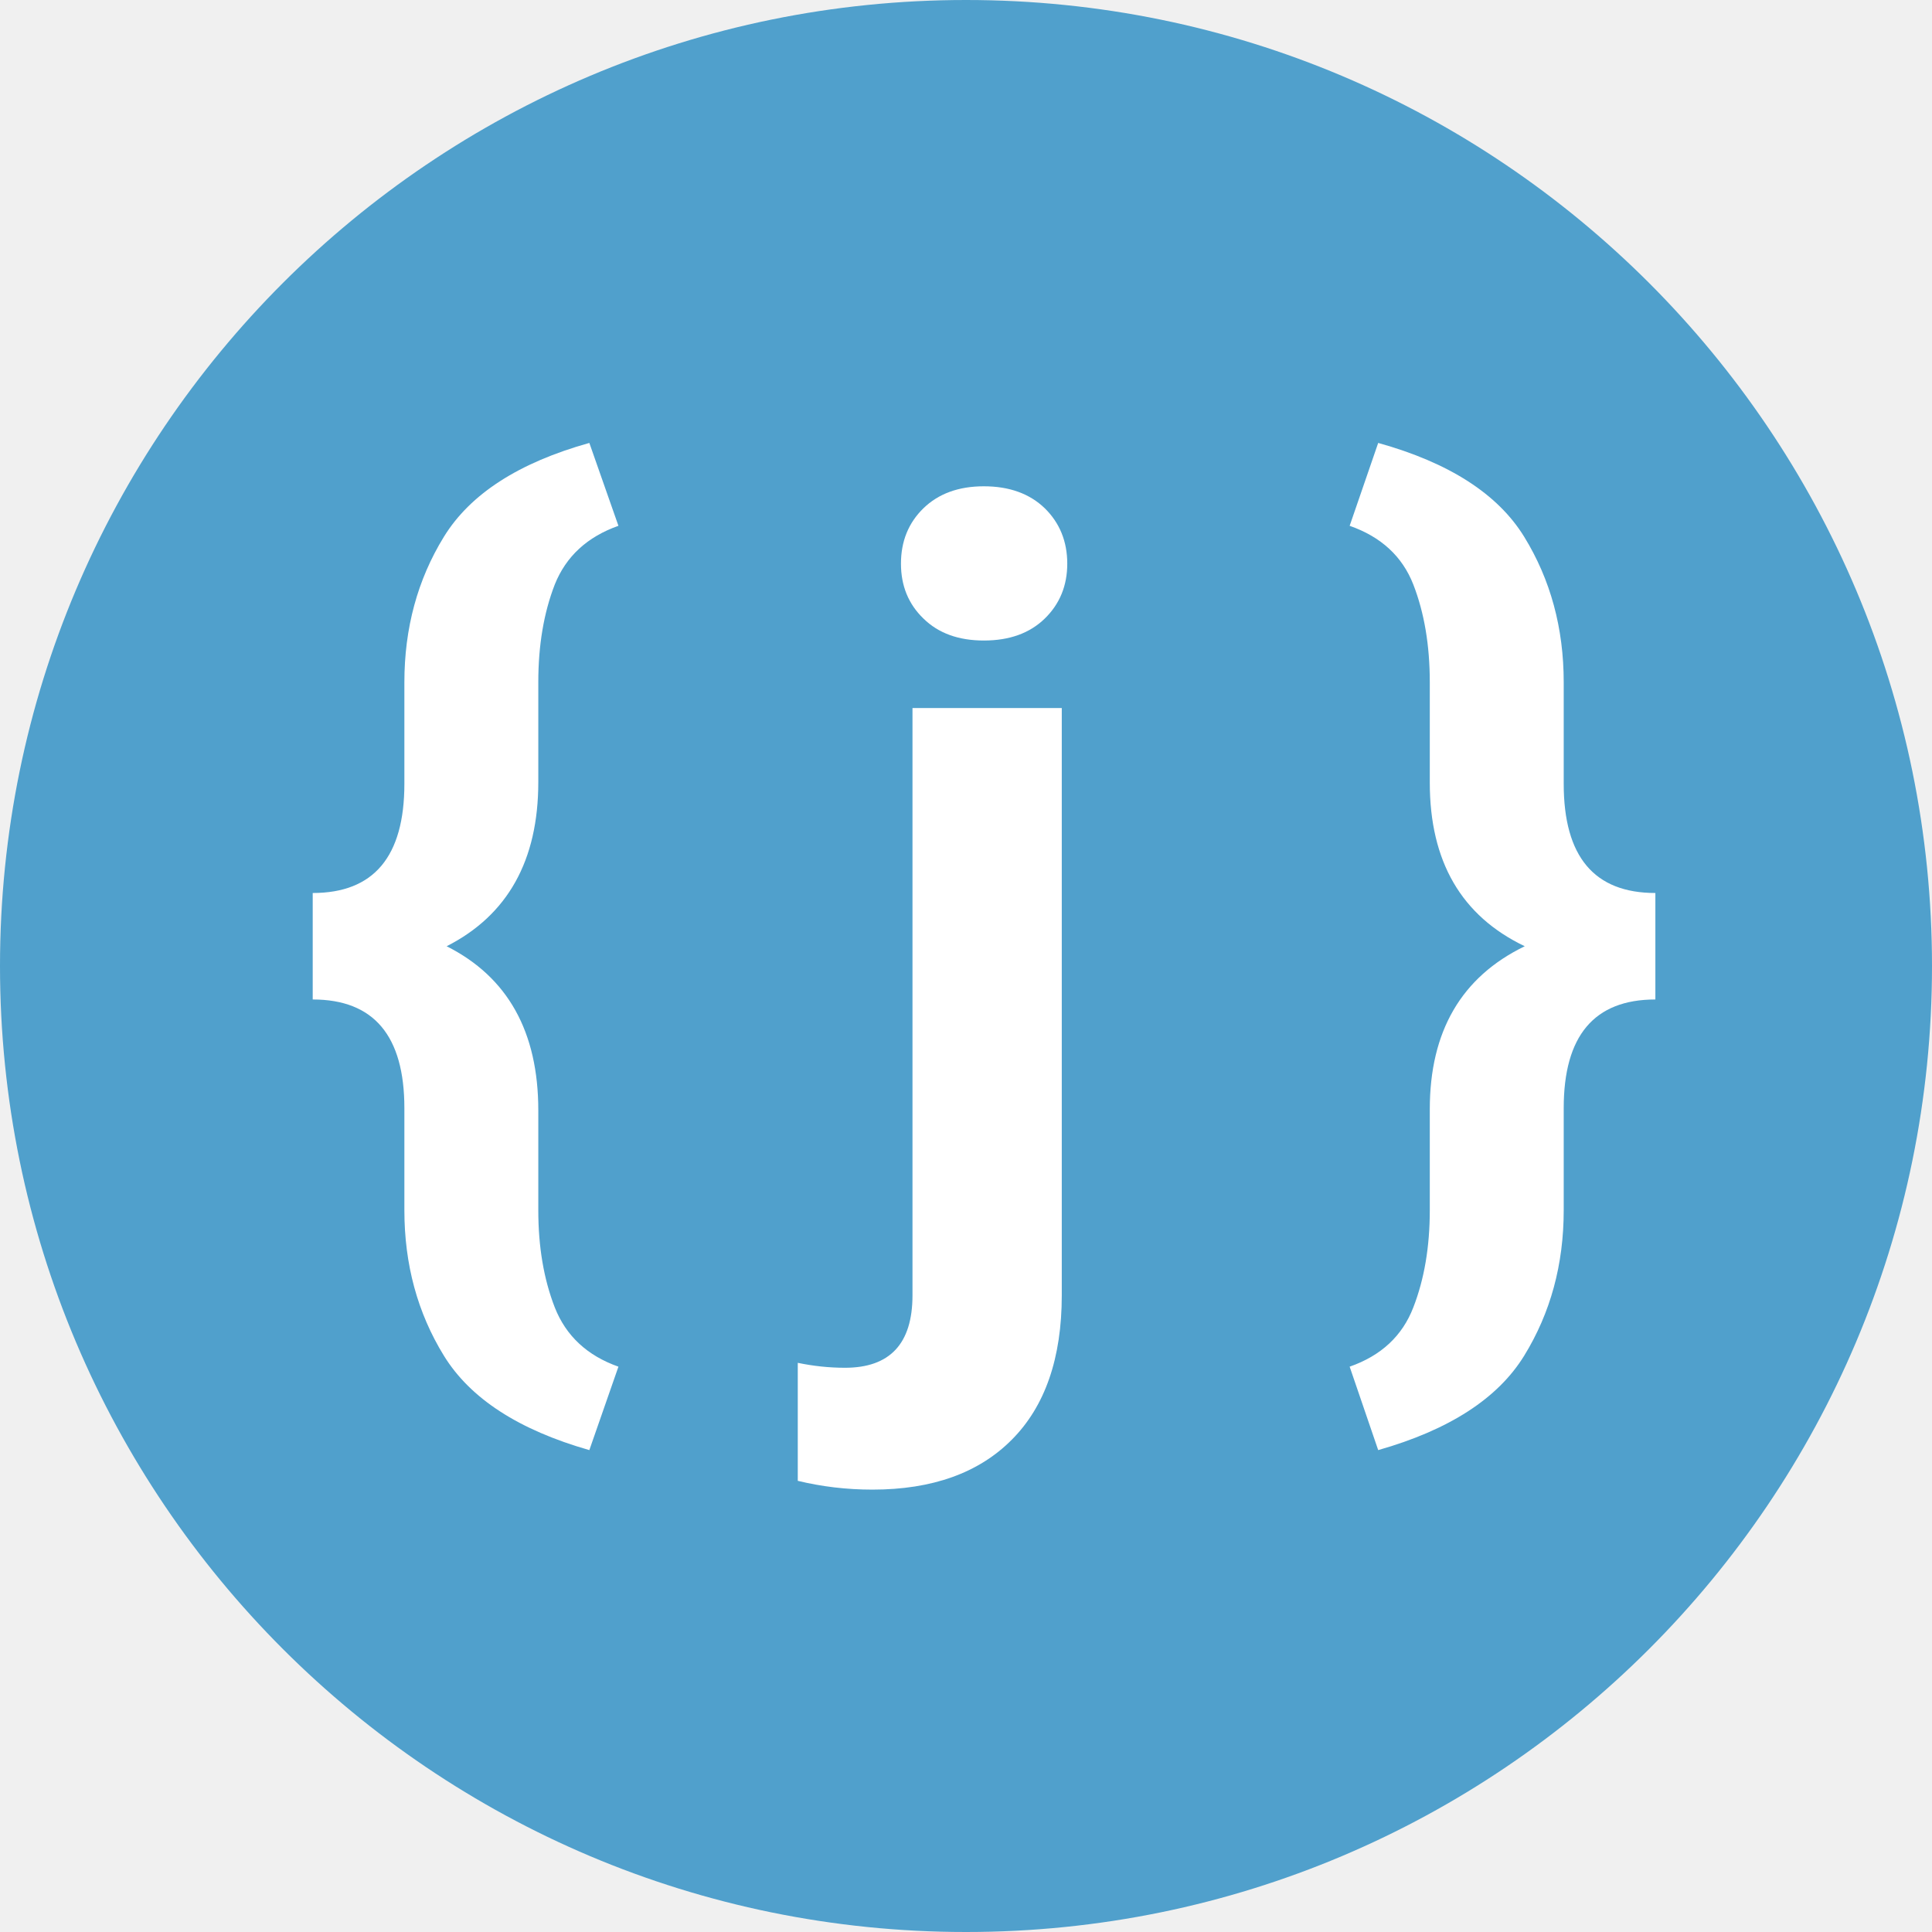
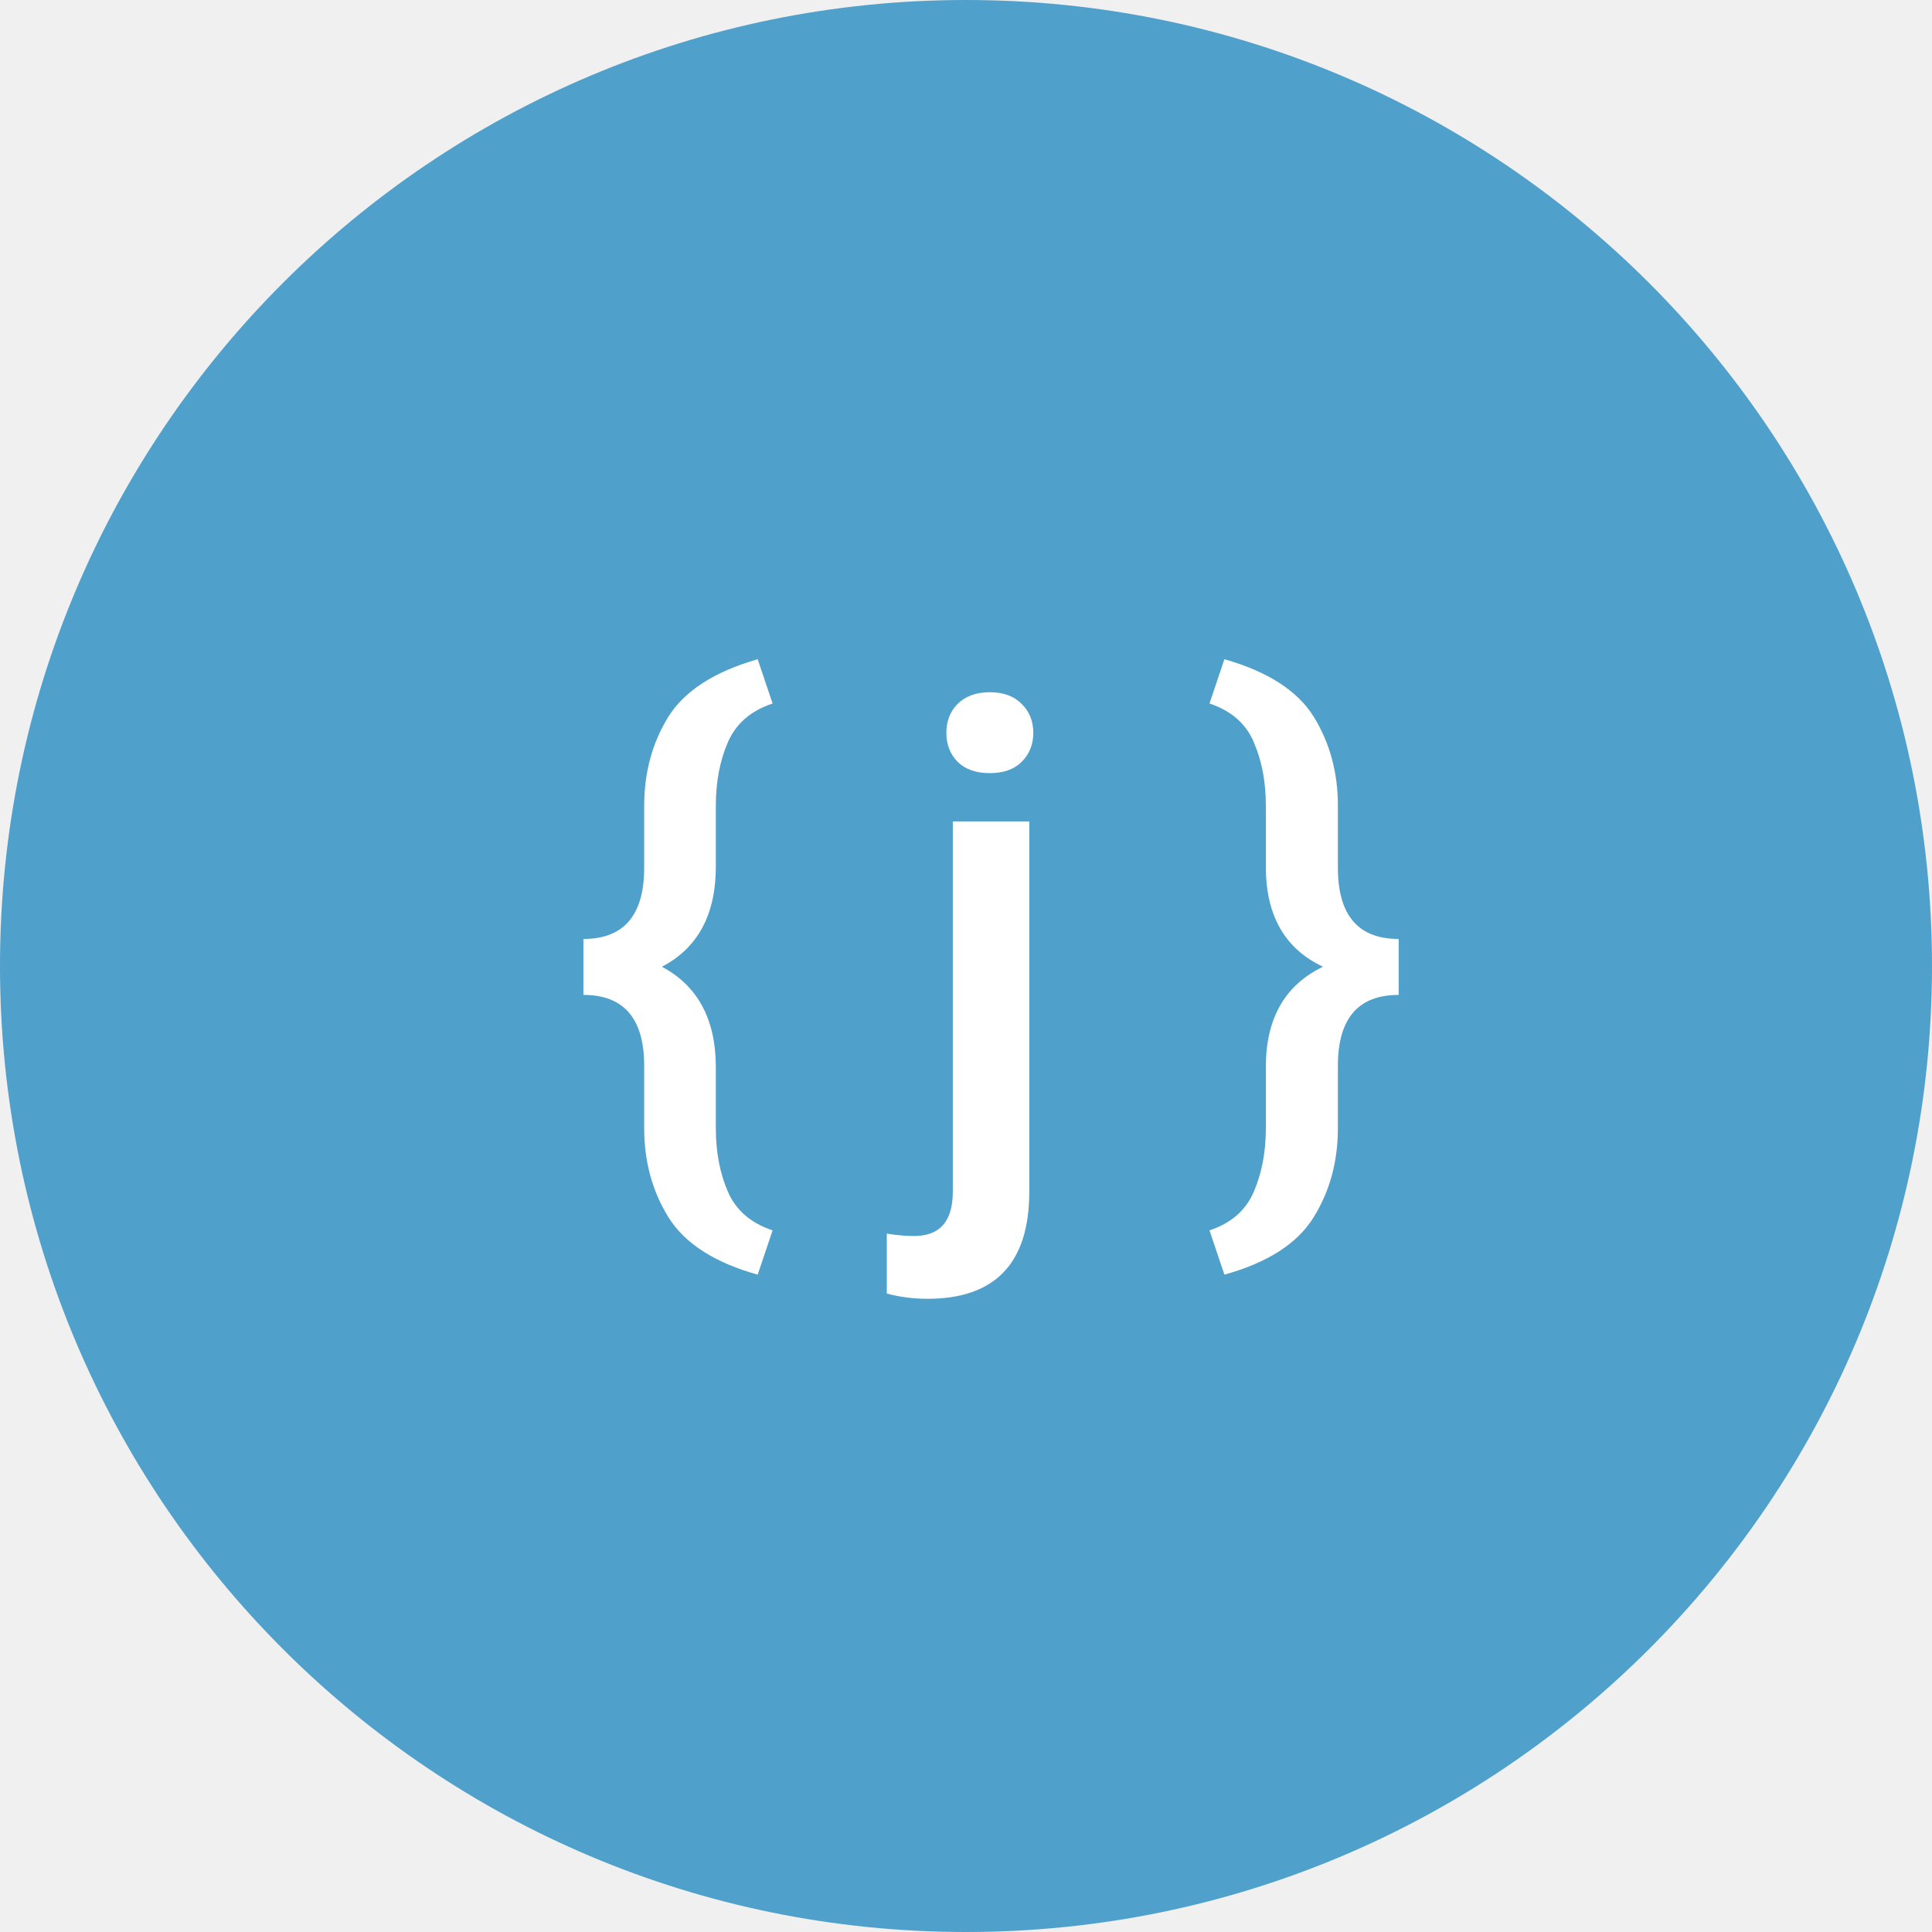
- <svg xmlns="http://www.w3.org/2000/svg" width="55" height="55" viewBox="0 0 55 55">
-   <g id="Group_6" data-name="Group 6" transform="translate(-336 -50)">
-     <circle id="Ellipse_19" data-name="Ellipse 19" cx="27.5" cy="27.5" r="27.5" transform="translate(336 50)" fill="#50a0cc" />
-     <text id="_j_" data-name="{j}" transform="translate(364 86)" fill="#fff" font-size="30" font-family="Roboto-Bold, Roboto" font-weight="700" letter-spacing="0.2em">
-       <tspan x="-19.799" y="0">{j}</tspan>
+ <svg xmlns="http://www.w3.org/2000/svg" width="75" height="75" viewBox="0 0 75 75">
+   <g id="logo" transform="translate(-336 -50)">
+     <path id="Path_14" data-name="Path 14" d="M37.5,0A37.5,37.5,0,1,1,0,37.5,37.5,37.5,0,0,1,37.5,0Z" transform="translate(336 50)" fill="#50a0cc" />
+     <text id="_j_" data-name="{j}" transform="translate(374.476 95.091)" fill="#fff" font-size="25" font-family="Roboto-Medium, Roboto" font-weight="500" letter-spacing="0.2em">
+       <tspan x="-16.517" y="0">{j}</tspan>
    </text>
  </g>
</svg>
